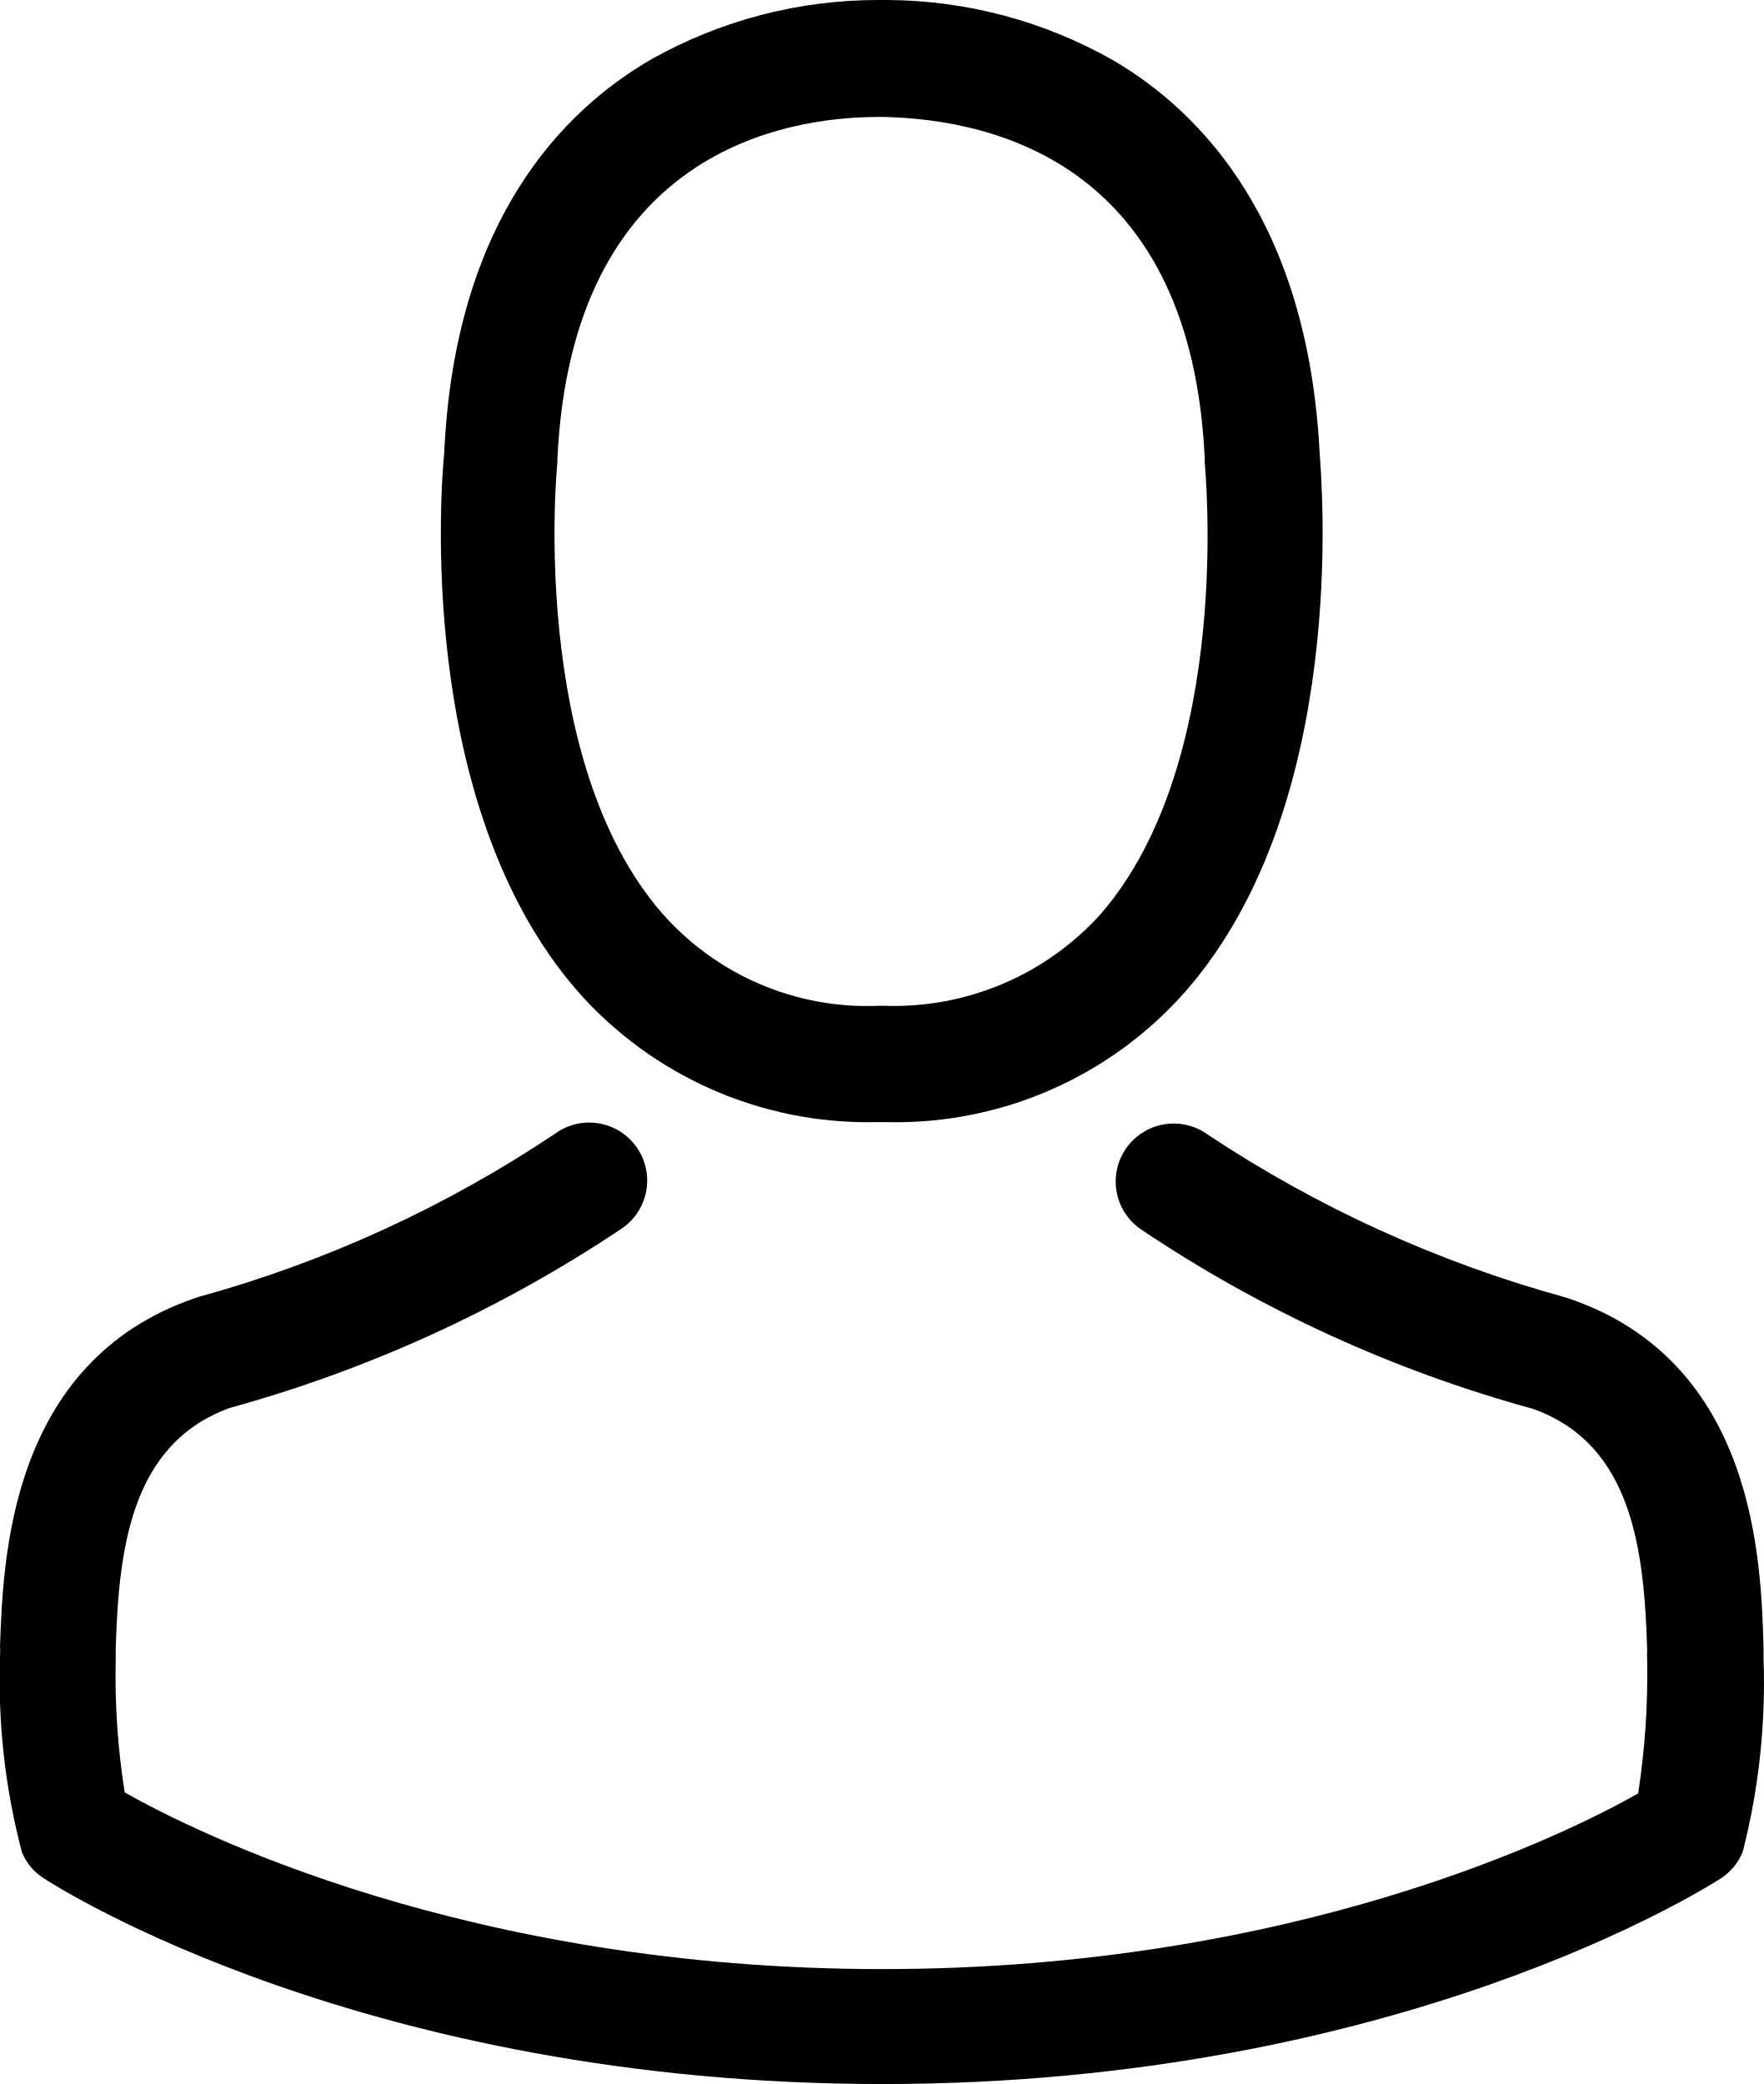
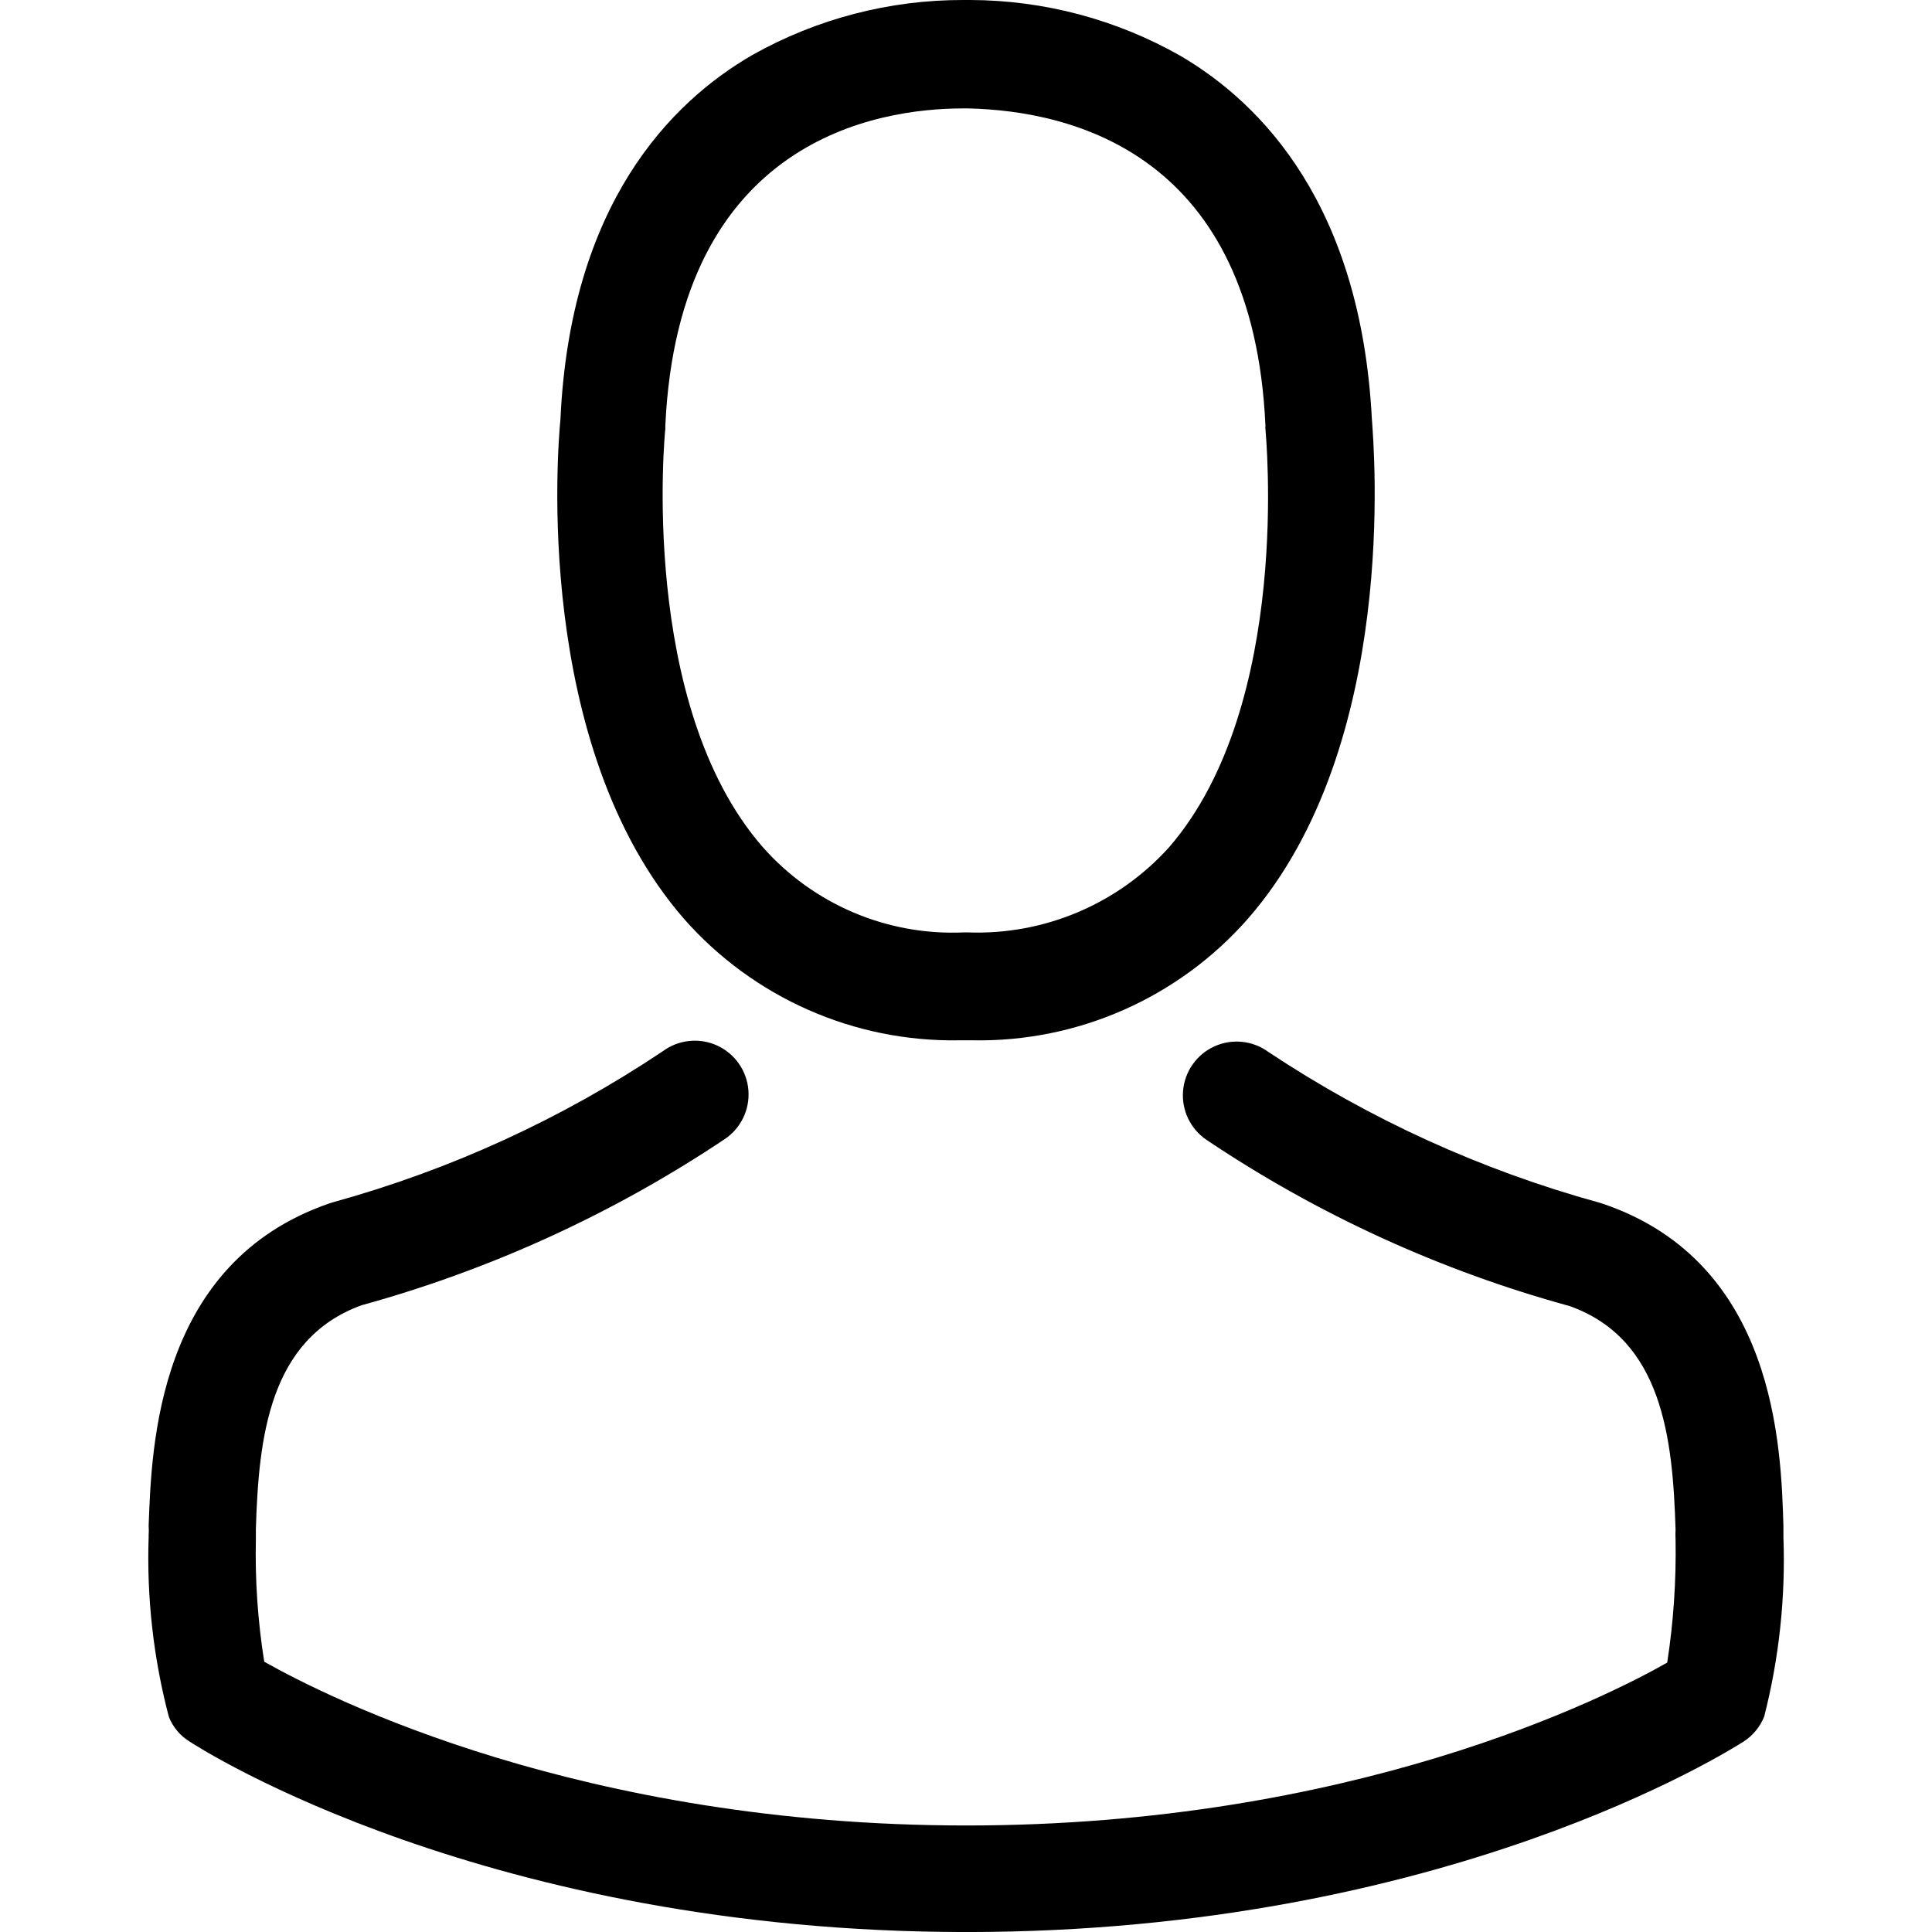
- <svg xmlns="http://www.w3.org/2000/svg" width="44" height="52" viewBox="0 0 44 52">
+ <svg xmlns="http://www.w3.org/2000/svg" width="52" height="52" viewBox="0 0 44 52">
  <g transform="translate(-464 -1157)">
    <path d="M39.591,28h.351a9.626,9.626,0,0,0,7.428-3.284c4.065-4.669,3.381-12.675,3.326-13.441-.3-5.734-2.949-8.478-5.14-9.765A11.522,11.522,0,0,0,39.886,0h-.177a11.538,11.538,0,0,0-5.68,1.476c-2.217,1.28-4.907,4.024-5.173,9.814-.074.755-.739,8.768,3.326,13.441A9.647,9.647,0,0,0,39.591,28ZM31.679,11.546V11.46c.358-7.715,5.72-8.542,8.019-8.542h.126c2.845.064,7.679,1.249,8.008,8.546a.216.216,0,0,0,0,.087c0,.075.739,7.394-2.587,11.245a6.945,6.945,0,0,1-5.425,2.3h-.107a6.812,6.812,0,0,1-5.414-2.3C30.951,18.96,31.668,11.611,31.679,11.546Z" transform="translate(446.228 1157)" />
    <path d="M44,87.169v-.3c-.064-2.121-.2-7.084-4.851-8.67l-.109-.034a30.9,30.9,0,0,1-8.9-4.053,1.447,1.447,0,1,0-1.661,2.369,33.353,33.353,0,0,0,9.77,4.47c2.495.891,2.773,3.557,2.848,6.016a2.152,2.152,0,0,0,0,.267,19.471,19.471,0,0,1-.225,3.312c-1.71.974-8.515,4.384-18.863,4.384S4.854,91.507,3.111,90.522a18.435,18.435,0,0,1-.225-3.312v-.267c.075-2.444.353-5.113,2.848-6.016a33.665,33.665,0,0,0,9.77-4.47,1.447,1.447,0,1,0-1.661-2.369,30.562,30.562,0,0,1-8.868,4.064l-.109.034C.218,79.784.079,84.743,0,86.856a2.156,2.156,0,0,1,0,.267v.034a16.814,16.814,0,0,0,.545,4.854,1.376,1.376,0,0,0,.56.662c.323.214,8.022,5.125,20.911,5.125S42.6,92.876,42.926,92.673A1.436,1.436,0,0,0,43.482,92,17.018,17.018,0,0,0,44,87.169Z" transform="translate(464.001 1111.203)" />
  </g>
</svg>
